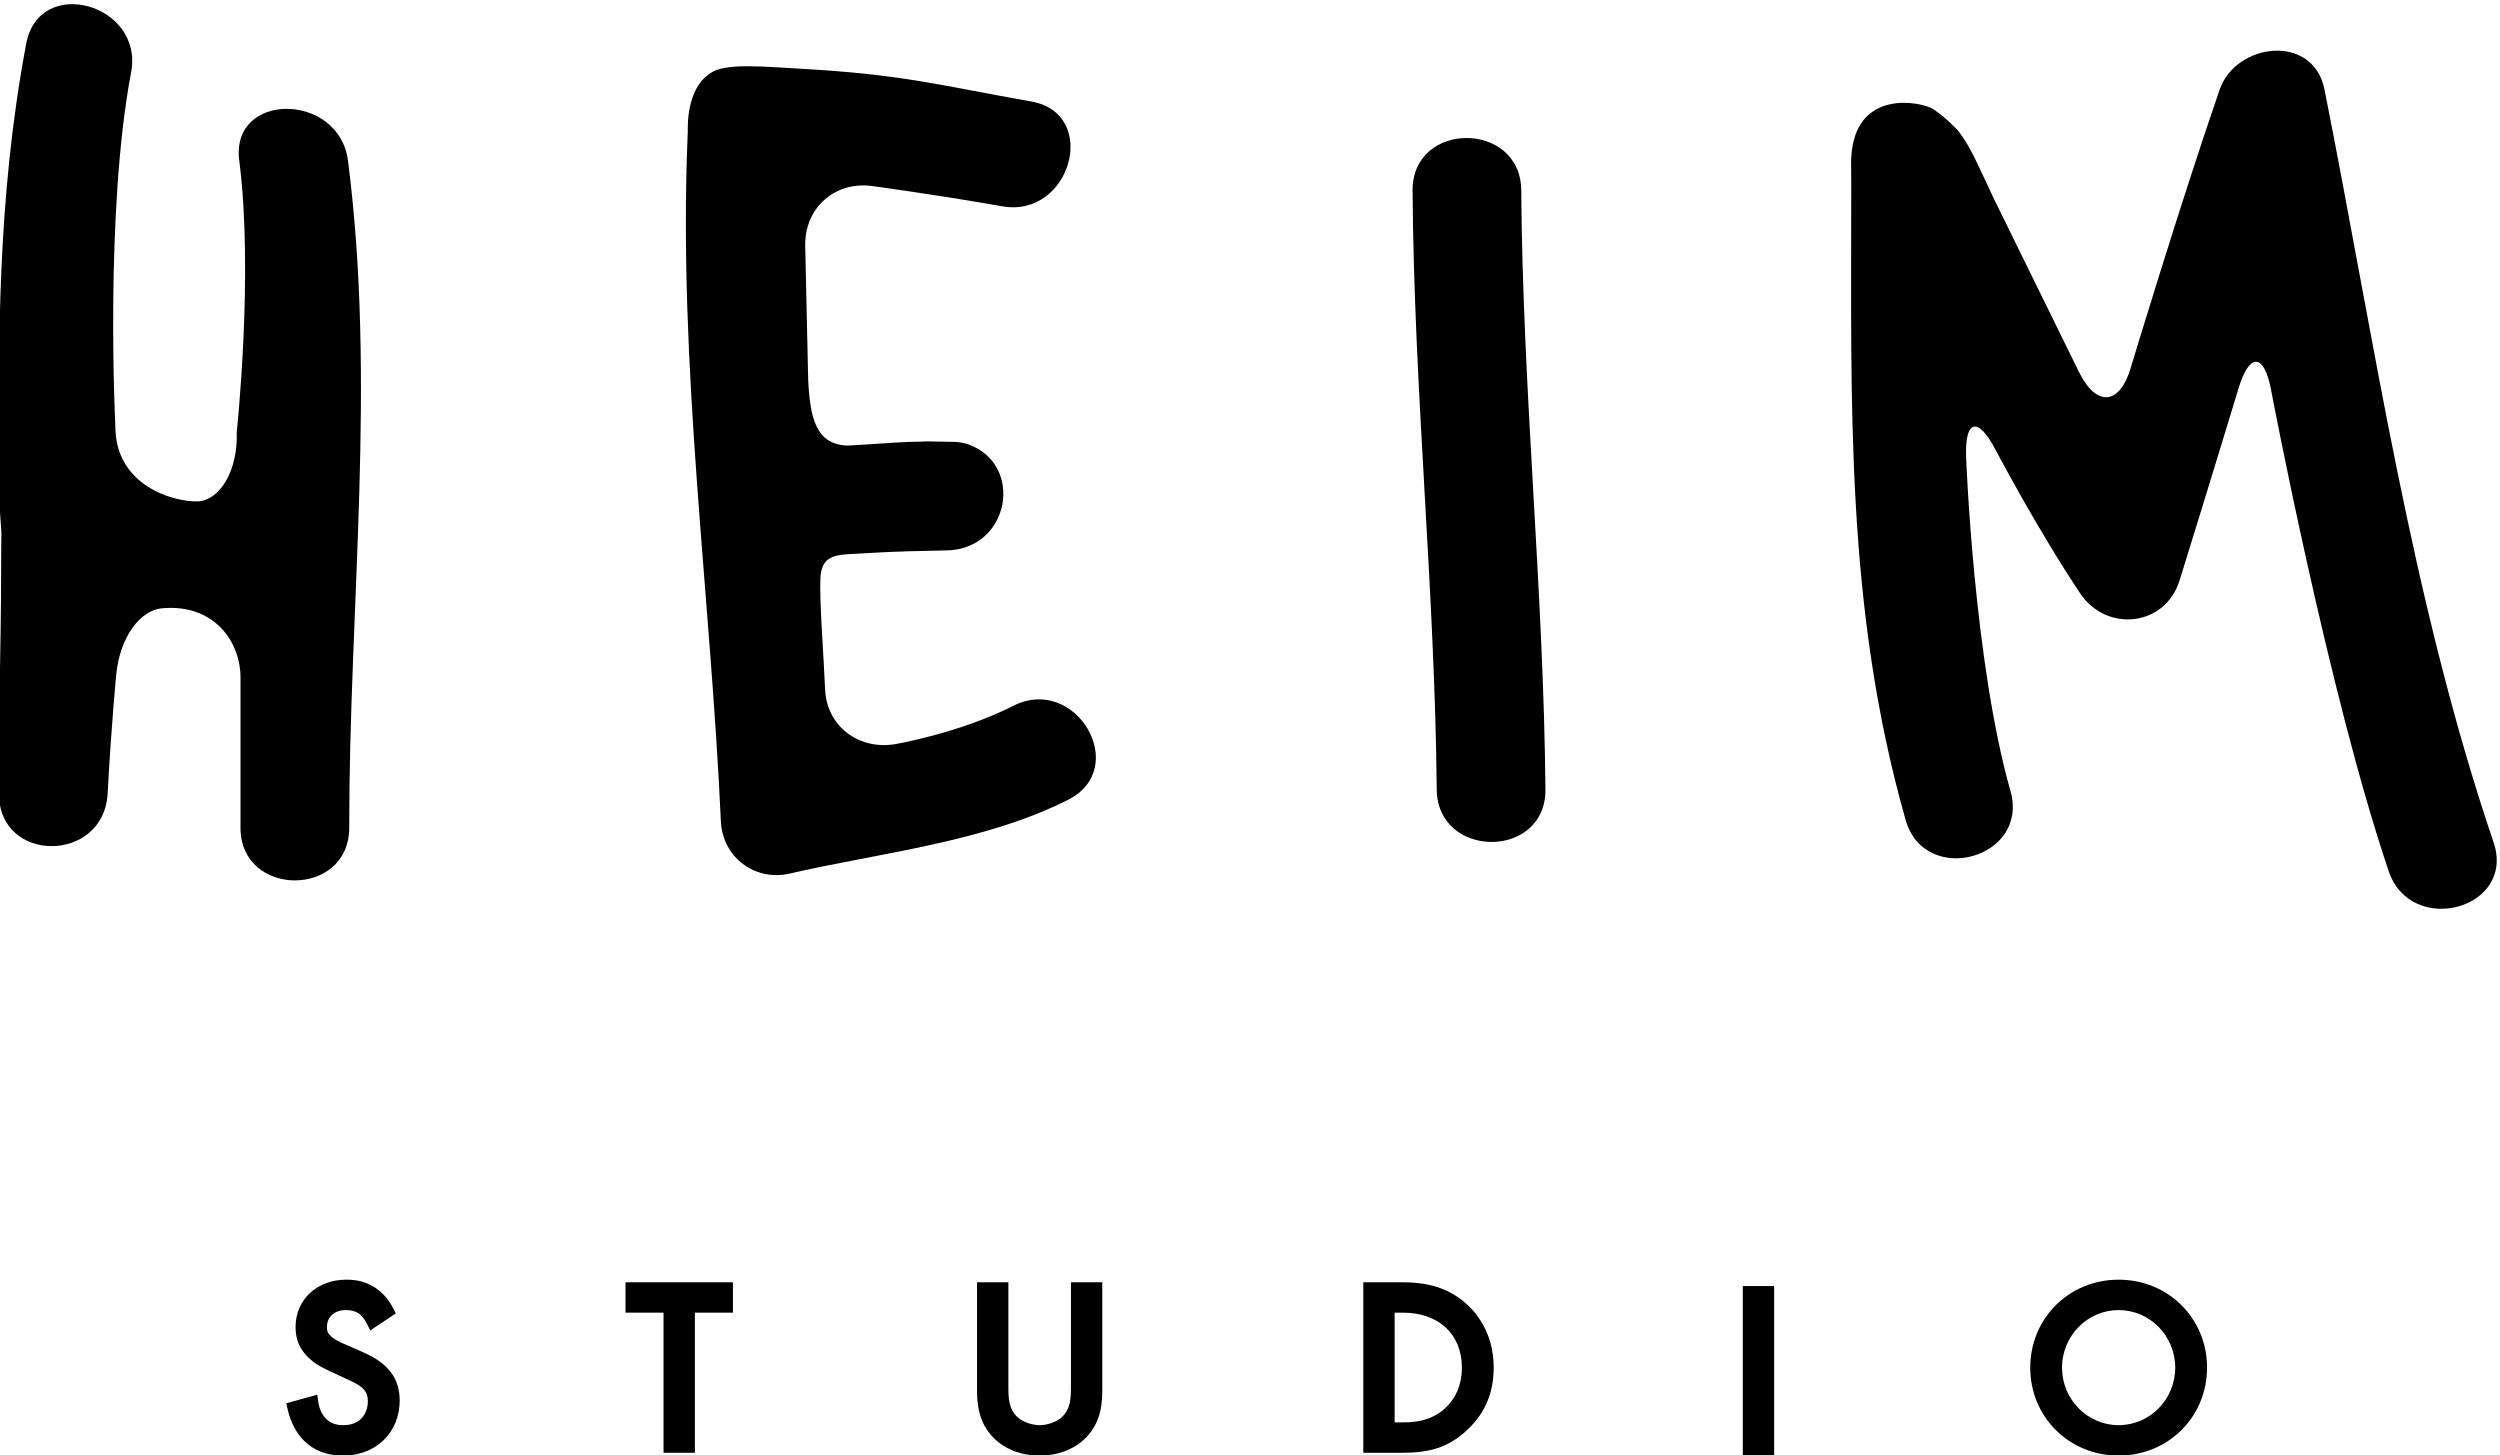
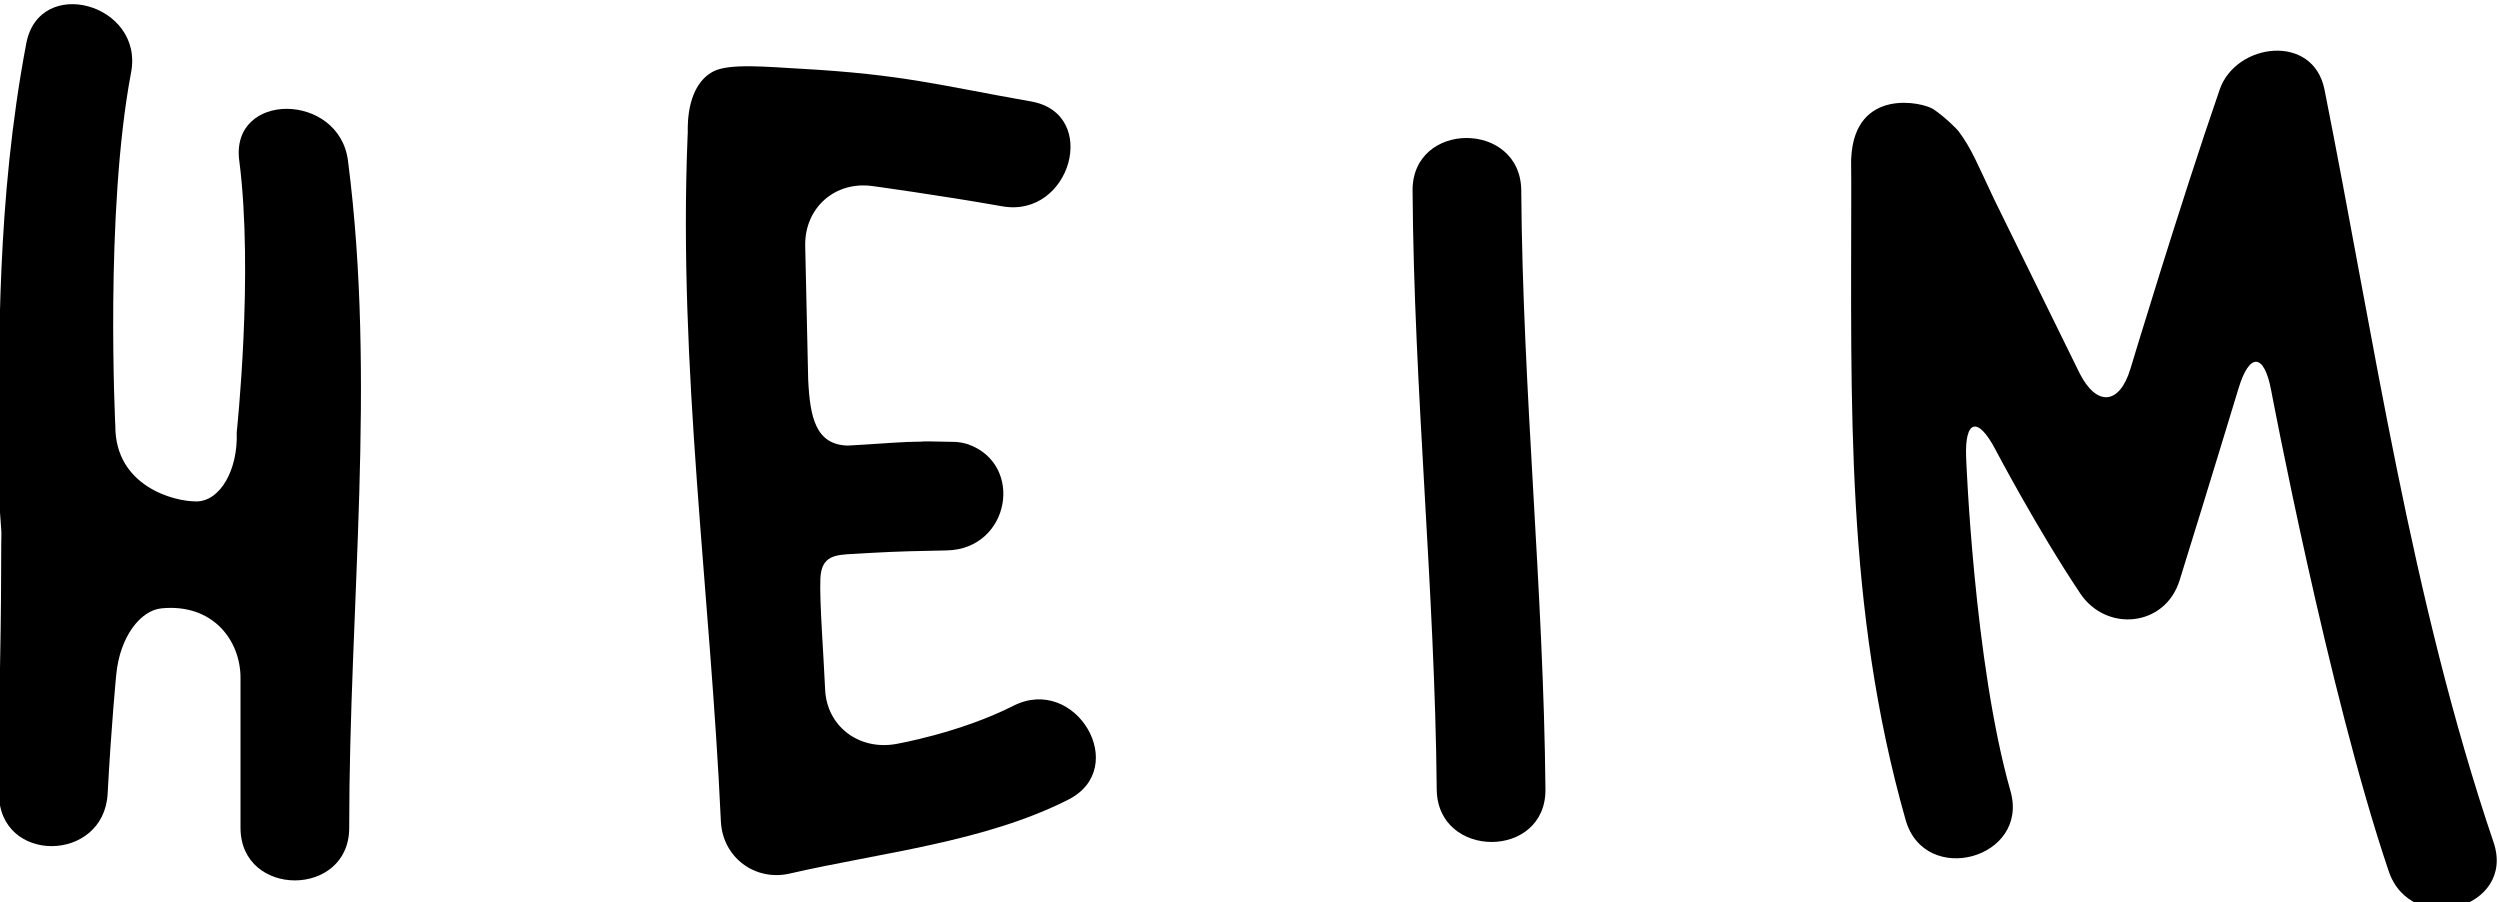
- <svg xmlns="http://www.w3.org/2000/svg" width="208px" height="121px" viewBox="0 0 208 121" version="1.1">
+ <svg xmlns="http://www.w3.org/2000/svg" width="208px" height="75px" viewBox="0 0 208 75" version="1.1">
  <description>Created with Sketch.</description>
  <defs />
  <g id="Page-1" stroke="none" stroke-width="1" fill="none" fill-rule="evenodd">
-     <g id="Group" fill="#000000">
-       <path d="M19.906,13.358 C21.117,22.732 19.694,35.975 19.694,35.975 C19.81,39.108 18.311,41.69 16.37,41.718 C14.425,41.742 9.592,40.42 9.596,35.46 C9.596,35.46 8.702,17.661 10.908,6.019 C11.985,0.32 3.269,-2.11 2.185,3.615 C-0.341,16.974 0.002,28.875 -0.185,37.32 C-0.255,40.454 0.147,44.143 0.117,44.432 C0.091,44.721 0.106,49.211 0.054,52.344 C0.054,52.344 -0.087,59.171 -0.087,66.028 C-0.087,71.895 8.647,71.814 8.956,66.028 C9.261,60.292 9.675,56.096 9.675,56.096 C9.981,52.977 11.679,50.784 13.439,50.614 C17.701,50.198 20.011,53.27 20.011,56.403 L20.011,68.877 C20.011,74.707 29.054,74.707 29.054,68.877 C29.05,50.404 31.323,31.72 28.95,13.36 C28.212,7.658 19.162,7.585 19.906,13.358 L19.906,13.358 Z" id="Shape" />
-       <path d="M84.319,58.719 C79.807,61.006 74.504,61.908 74.504,61.908 C71.416,62.433 68.781,60.392 68.651,57.37 C68.517,54.346 68.175,50.021 68.256,48.132 C68.335,46.224 69.493,46.157 71.057,46.082 C71.411,46.066 71.057,46.082 72.477,46 C74.568,45.879 76.663,45.831 78.752,45.795 C84.032,45.704 85.257,38.634 80.537,36.962 C80.131,36.818 79.55,36.768 79.55,36.768 C79.113,36.761 77.199,36.723 77.199,36.723 L77.154,36.723 C77.154,36.723 77.154,36.722 77.132,36.723 C75.164,36.813 77.049,36.718 77.008,36.718 C76.967,36.718 76.934,36.732 76.889,36.732 C74.713,36.773 74.091,36.863 71.914,36.991 L70.539,37.072 C67.856,37.002 67.394,34.719 67.241,31.591 L66.992,20.411 C66.958,17.277 69.473,15.057 72.577,15.479 C72.577,15.479 77.976,16.211 83.39,17.165 C89.092,18.169 91.529,9.456 85.794,8.443 C78.148,7.097 75.17,6.201 66.705,5.724 C63.75,5.559 60.624,5.247 59.312,5.963 C57.204,7.112 57.205,10.153 57.222,11.033 C57.222,11.033 57.222,11.033 57.205,11.409 C56.425,30.544 59.113,49.404 59.976,68.322 C60.114,71.346 62.83,73.341 65.7,72.681 C73.278,70.936 81.886,70.074 88.883,66.531 C94.089,63.893 89.51,56.092 84.319,58.719 L84.319,58.719 Z" id="Shape" />
-       <path d="M117.526,15.856 C117.638,32.487 119.385,49.053 119.535,65.679 C119.59,71.506 128.634,71.512 128.581,65.679 C128.429,49.054 126.682,32.487 126.569,15.856 C126.532,10.026 117.489,10.022 117.526,15.856 L117.526,15.856 Z" id="Shape" />
-       <path d="M207.467,70.087 C200.592,49.804 197.567,28.396 193.398,7.452 C192.461,2.742 186.027,3.551 184.678,7.452 C181.399,16.931 177.251,30.684 177.251,30.684 C176.347,33.684 174.445,33.853 173.025,31.058 L165.91,16.574 C164.564,13.744 164.041,12.361 162.943,10.908 C162.801,10.718 161.77,9.693 160.861,9.089 C159.952,8.48 154.343,7.275 154.025,13.091 C153.994,13.663 154.025,13.091 154.025,15.383 C154.029,33.6 153.517,50.524 158.549,68.22 C160.145,73.819 168.871,71.436 167.273,65.816 C164.221,55.101 163.581,38.042 163.581,38.042 C163.461,34.908 164.557,34.62 166.014,37.392 C166.014,37.392 169.472,43.981 173.075,49.373 C175.256,52.629 180.137,52.157 181.34,48.292 C183.561,41.156 186.248,32.307 186.248,32.307 C187.153,29.307 188.376,29.374 188.956,32.453 C188.956,32.453 193.723,57.673 198.744,72.491 C200.607,77.98 209.342,75.626 207.467,70.087 L207.467,70.087 Z" id="Shape" />
-       <g transform="translate(24, 106)">
-         <path d="M5.956,6.395 L4.706,5.847 C4.259,5.652 3.836,5.469 3.506,5.142 C3.264,4.911 3.2,4.763 3.2,4.428 C3.2,3.546 3.815,2.998 4.806,2.998 C5.255,2.998 5.629,3.11 5.905,3.316 C6.12,3.49 6.364,3.805 6.51,4.103 L6.804,4.69 L8.935,3.277 L8.695,2.813 C8.348,2.139 7.83,1.55 7.237,1.154 C6.529,0.678 5.784,0.468 4.824,0.468 C2.372,0.468 0.591,2.124 0.591,4.408 C0.591,5.449 0.923,6.235 1.666,6.954 C2.287,7.554 2.942,7.852 3.561,8.136 L4.761,8.695 C5.391,8.986 5.847,9.196 6.151,9.485 C6.466,9.773 6.606,10.111 6.606,10.579 C6.606,11.5 6.073,12.574 4.571,12.574 C3.94,12.574 3.488,12.404 3.118,12.034 C2.792,11.691 2.563,11.203 2.49,10.694 L2.397,10.039 L-0.179,10.754 L-0.058,11.294 C0.173,12.319 0.672,13.264 1.313,13.886 C2.153,14.708 3.213,15.105 4.553,15.105 C7.277,15.105 9.255,13.178 9.255,10.522 C9.255,9.385 8.901,8.502 8.148,7.748 C7.559,7.156 6.845,6.78 5.956,6.395 L5.956,6.395 Z" id="Shape" />
-         <path d="M28.042,3.213 L31.206,3.213 L31.206,14.871 L33.814,14.871 L33.814,3.213 L36.978,3.213 L36.978,0.686 L28.042,0.686 L28.042,3.213 Z" id="Shape" />
-         <path d="M65.103,9.25 C65.103,10.287 65.103,11.267 64.27,11.973 C63.87,12.316 63.108,12.575 62.499,12.575 C61.893,12.575 61.133,12.316 60.728,11.972 C59.897,11.267 59.897,10.287 59.897,9.25 L59.897,0.686 L57.291,0.686 L57.291,9.641 C57.291,10.769 57.405,11.972 58.222,13.112 C59.148,14.379 60.705,15.105 62.498,15.105 C64.294,15.105 65.853,14.378 66.779,13.108 C67.596,11.973 67.709,10.769 67.709,9.641 L67.709,0.686 L65.103,0.686 L65.103,9.25 L65.103,9.25 Z" id="Shape" />
-         <path d="M97.842,2.341 C96.1,0.872 94.16,0.686 92.664,0.686 L89.428,0.686 L89.428,14.872 L92.646,14.872 C94.957,14.872 96.398,14.412 97.787,13.228 C99.462,11.794 100.275,10.015 100.275,7.789 C100.274,4.826 98.751,3.103 97.842,2.341 L97.842,2.341 Z M92.722,12.341 L92.034,12.341 L92.034,3.213 L92.722,3.213 C95.703,3.213 97.629,5.009 97.629,7.788 C97.629,9.618 96.785,10.712 96.081,11.302 C94.973,12.223 93.703,12.341 92.722,12.341 L92.722,12.341 Z" id="Shape" />
-         <rect id="Rectangle-path" x="121" y="1" width="2.61" height="14.186" />
-         <path d="M152.271,0.469 C148.146,0.469 144.916,3.683 144.916,7.788 C144.916,11.891 148.146,15.104 152.271,15.104 C156.396,15.104 159.627,11.89 159.627,7.788 C159.627,3.683 156.396,0.469 152.271,0.469 L152.271,0.469 Z M152.271,12.574 C149.674,12.574 147.561,10.428 147.561,7.788 C147.561,5.146 149.674,2.998 152.271,2.998 C154.868,2.998 156.979,5.146 156.979,7.788 C156.979,10.429 154.867,12.574 152.271,12.574 L152.271,12.574 Z" id="Shape" />
+     <g id="logo" fill="#000000">
+       <g id="Page-1">
+         <g id="Group">
+           <path d="M19.906,13.358 C21.117,22.732 19.694,35.975 19.694,35.975 C19.81,39.108 18.311,41.69 16.37,41.718 C14.425,41.742 9.592,40.42 9.596,35.46 C9.596,35.46 8.702,17.661 10.908,6.019 C11.985,0.32 3.269,-2.11 2.185,3.615 C-0.341,16.974 0.002,28.875 -0.185,37.32 C-0.255,40.454 0.147,44.143 0.117,44.432 C0.091,44.721 0.106,49.211 0.054,52.344 C0.054,52.344 -0.087,59.171 -0.087,66.028 C-0.087,71.895 8.647,71.814 8.956,66.028 C9.261,60.292 9.675,56.096 9.675,56.096 C9.981,52.977 11.679,50.784 13.439,50.614 C17.701,50.198 20.011,53.27 20.011,56.403 L20.011,68.877 C20.011,74.707 29.054,74.707 29.054,68.877 C29.05,50.404 31.323,31.72 28.95,13.36 C28.212,7.658 19.162,7.585 19.906,13.358 L19.906,13.358 L19.906,13.358 Z" id="Shape" />
+           <path d="M84.319,58.719 C79.807,61.006 74.504,61.908 74.504,61.908 C71.416,62.433 68.781,60.392 68.651,57.37 C68.517,54.346 68.175,50.021 68.256,48.132 C68.335,46.224 69.493,46.157 71.057,46.082 C71.411,46.066 71.057,46.082 72.477,46 C74.568,45.879 76.663,45.831 78.752,45.795 C84.032,45.704 85.257,38.634 80.537,36.962 C80.131,36.818 79.55,36.768 79.55,36.768 C79.113,36.761 77.199,36.723 77.199,36.723 L77.154,36.723 C77.154,36.723 77.154,36.722 77.132,36.723 C75.164,36.813 77.049,36.718 77.008,36.718 C76.967,36.718 76.934,36.732 76.889,36.732 C74.713,36.773 74.091,36.863 71.914,36.991 L70.539,37.072 C67.856,37.002 67.394,34.719 67.241,31.591 L66.992,20.411 C66.958,17.277 69.473,15.057 72.577,15.479 C72.577,15.479 77.976,16.211 83.39,17.165 C89.092,18.169 91.529,9.456 85.794,8.443 C78.148,7.097 75.17,6.201 66.705,5.724 C63.75,5.559 60.624,5.247 59.312,5.963 C57.204,7.112 57.205,10.153 57.222,11.033 C57.222,11.033 57.222,11.033 57.205,11.409 C56.425,30.544 59.113,49.404 59.976,68.322 C60.114,71.346 62.83,73.341 65.7,72.681 C73.278,70.936 81.886,70.074 88.883,66.531 C94.089,63.893 89.51,56.092 84.319,58.719 L84.319,58.719 L84.319,58.719 Z" id="Shape" />
+           <path d="M117.526,15.856 C117.638,32.487 119.385,49.053 119.535,65.679 C119.59,71.506 128.634,71.512 128.581,65.679 C128.429,49.054 126.682,32.487 126.569,15.856 C126.532,10.026 117.489,10.022 117.526,15.856 L117.526,15.856 L117.526,15.856 Z" id="Shape" />
+           <path d="M207.467,70.087 C200.592,49.804 197.567,28.396 193.398,7.452 C192.461,2.742 186.027,3.551 184.678,7.452 C181.399,16.931 177.251,30.684 177.251,30.684 C176.347,33.684 174.445,33.853 173.025,31.058 L165.91,16.574 C164.564,13.744 164.041,12.361 162.943,10.908 C162.801,10.718 161.77,9.693 160.861,9.089 C159.952,8.48 154.343,7.275 154.025,13.091 C153.994,13.663 154.025,13.091 154.025,15.383 C154.029,33.6 153.517,50.524 158.549,68.22 C160.145,73.819 168.871,71.436 167.273,65.816 C164.221,55.101 163.581,38.042 163.581,38.042 C163.461,34.908 164.557,34.62 166.014,37.392 C166.014,37.392 169.472,43.981 173.075,49.373 C175.256,52.629 180.137,52.157 181.34,48.292 C183.561,41.156 186.248,32.307 186.248,32.307 C187.153,29.307 188.376,29.374 188.956,32.453 C188.956,32.453 193.723,57.673 198.744,72.491 C200.607,77.98 209.342,75.626 207.467,70.087 L207.467,70.087 L207.467,70.087 Z" id="Shape" />
+         </g>
      </g>
    </g>
  </g>
</svg>
